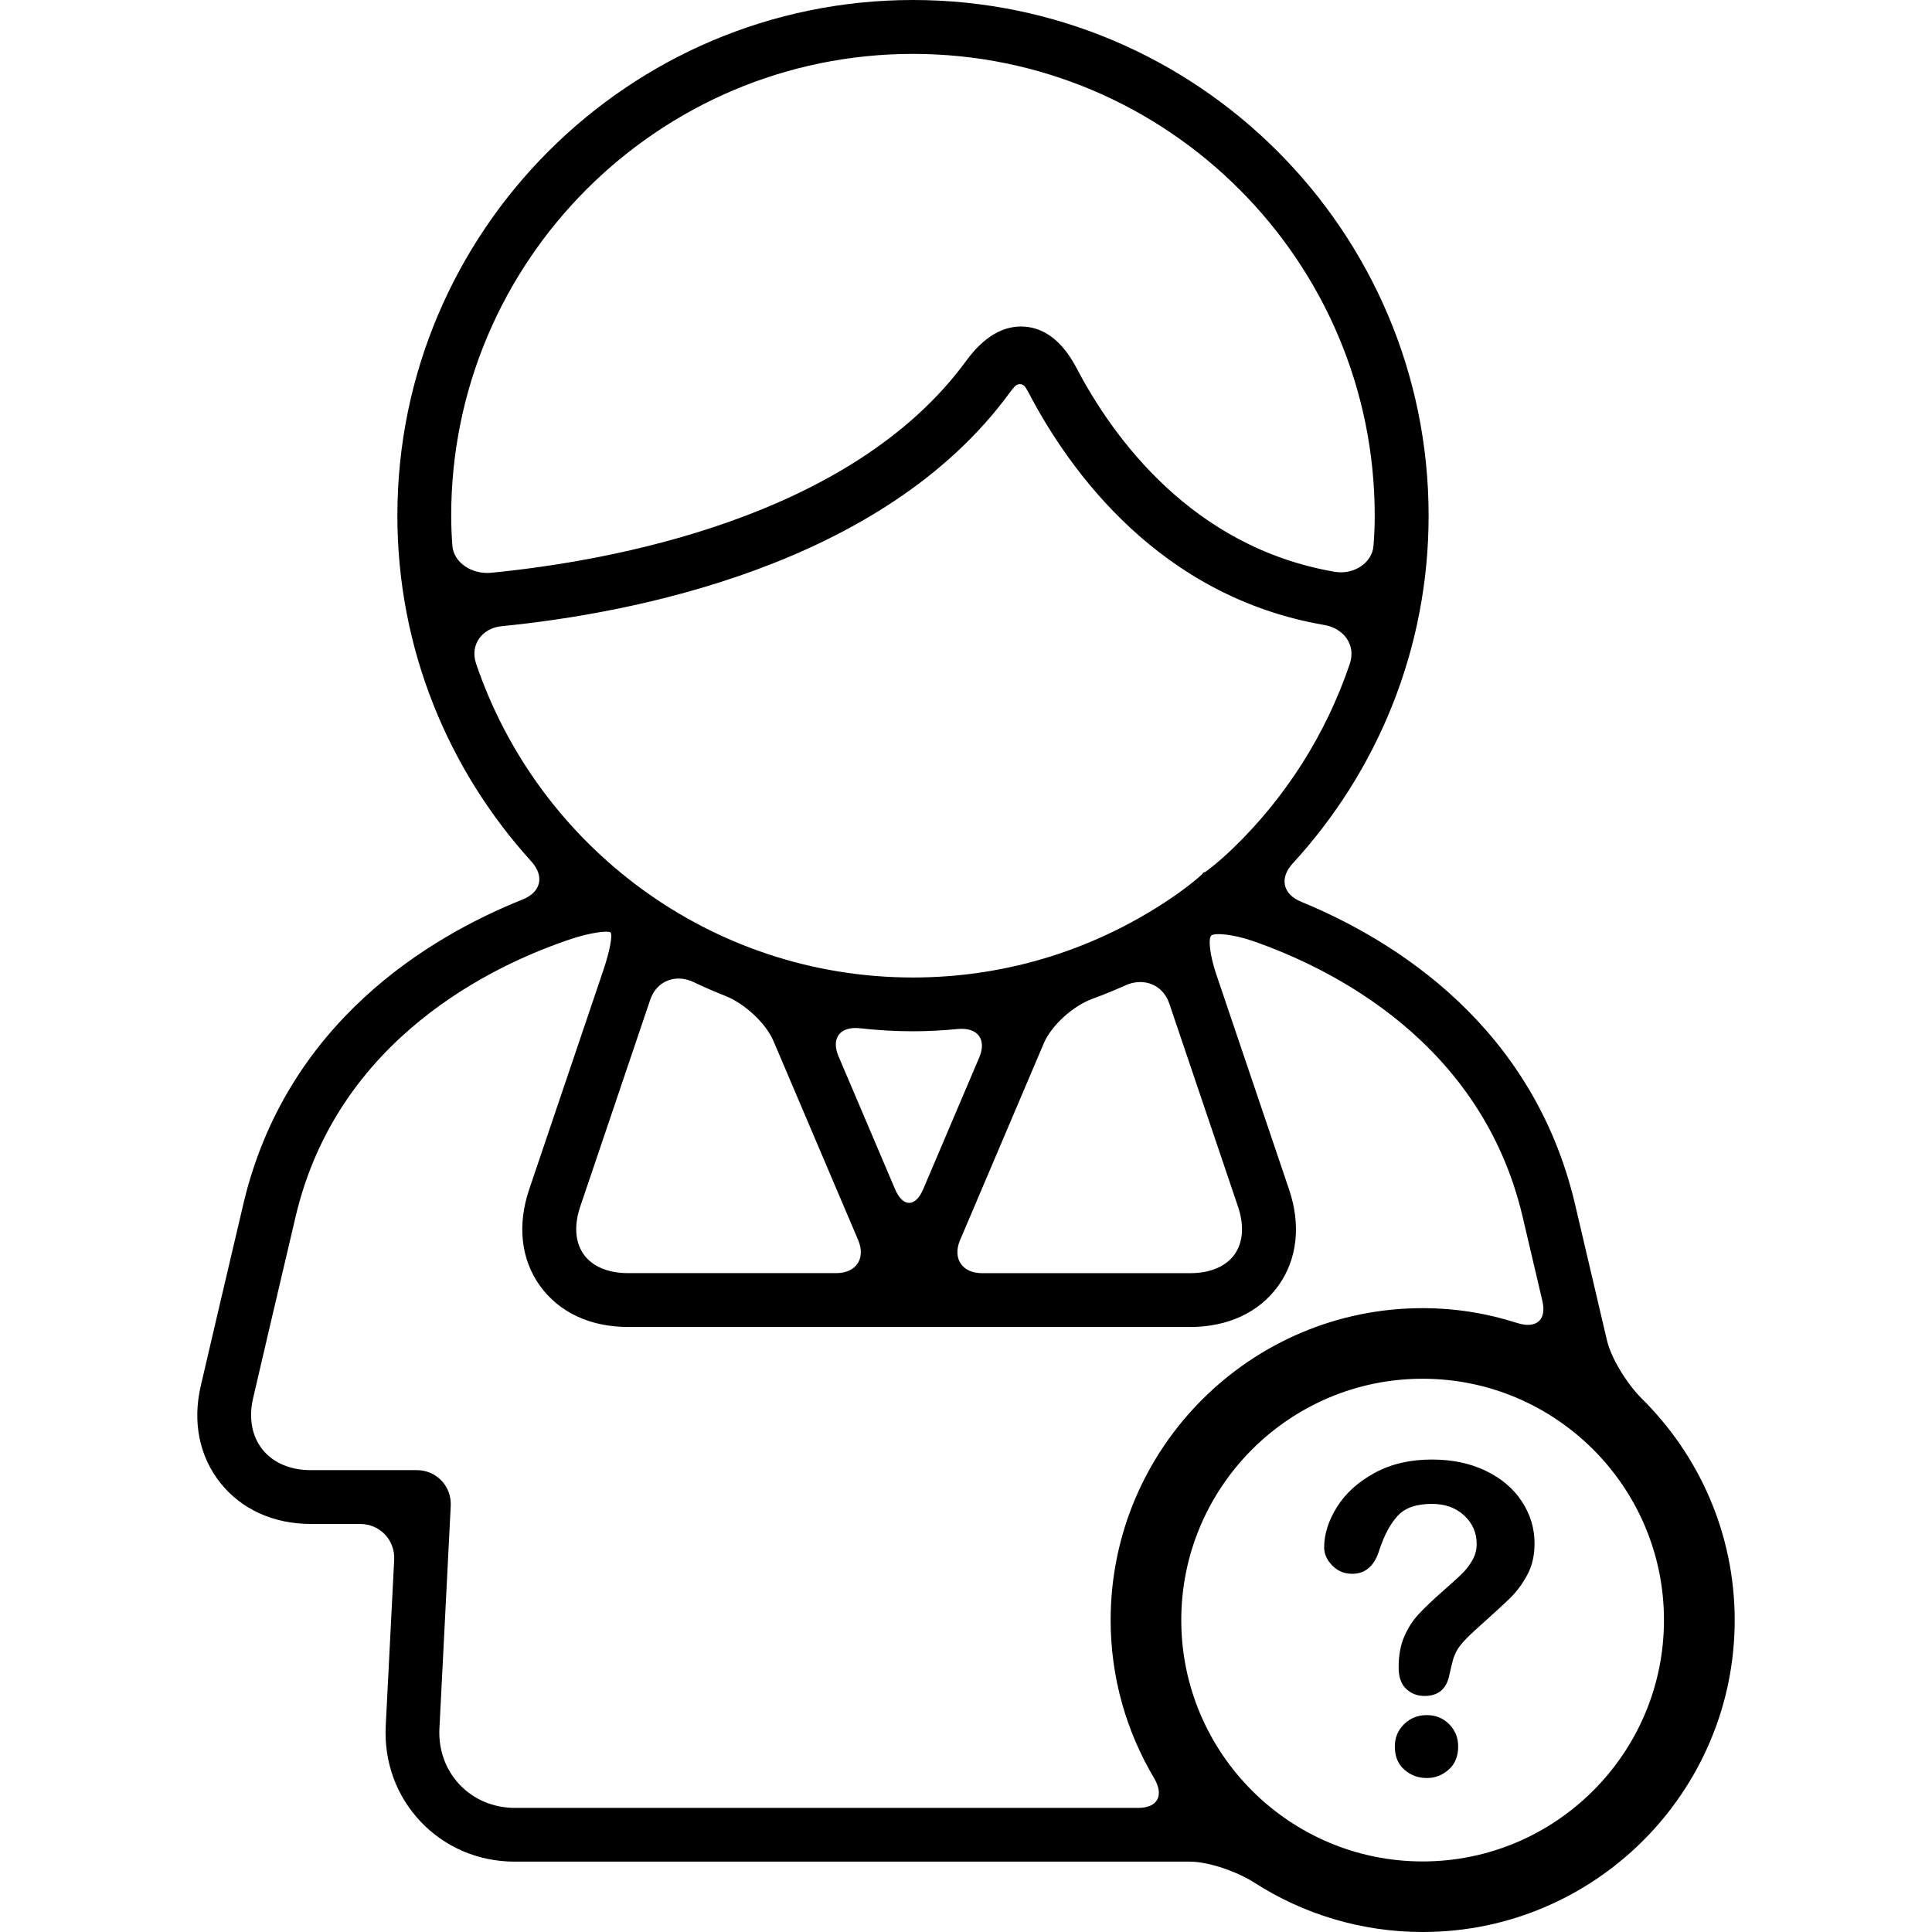
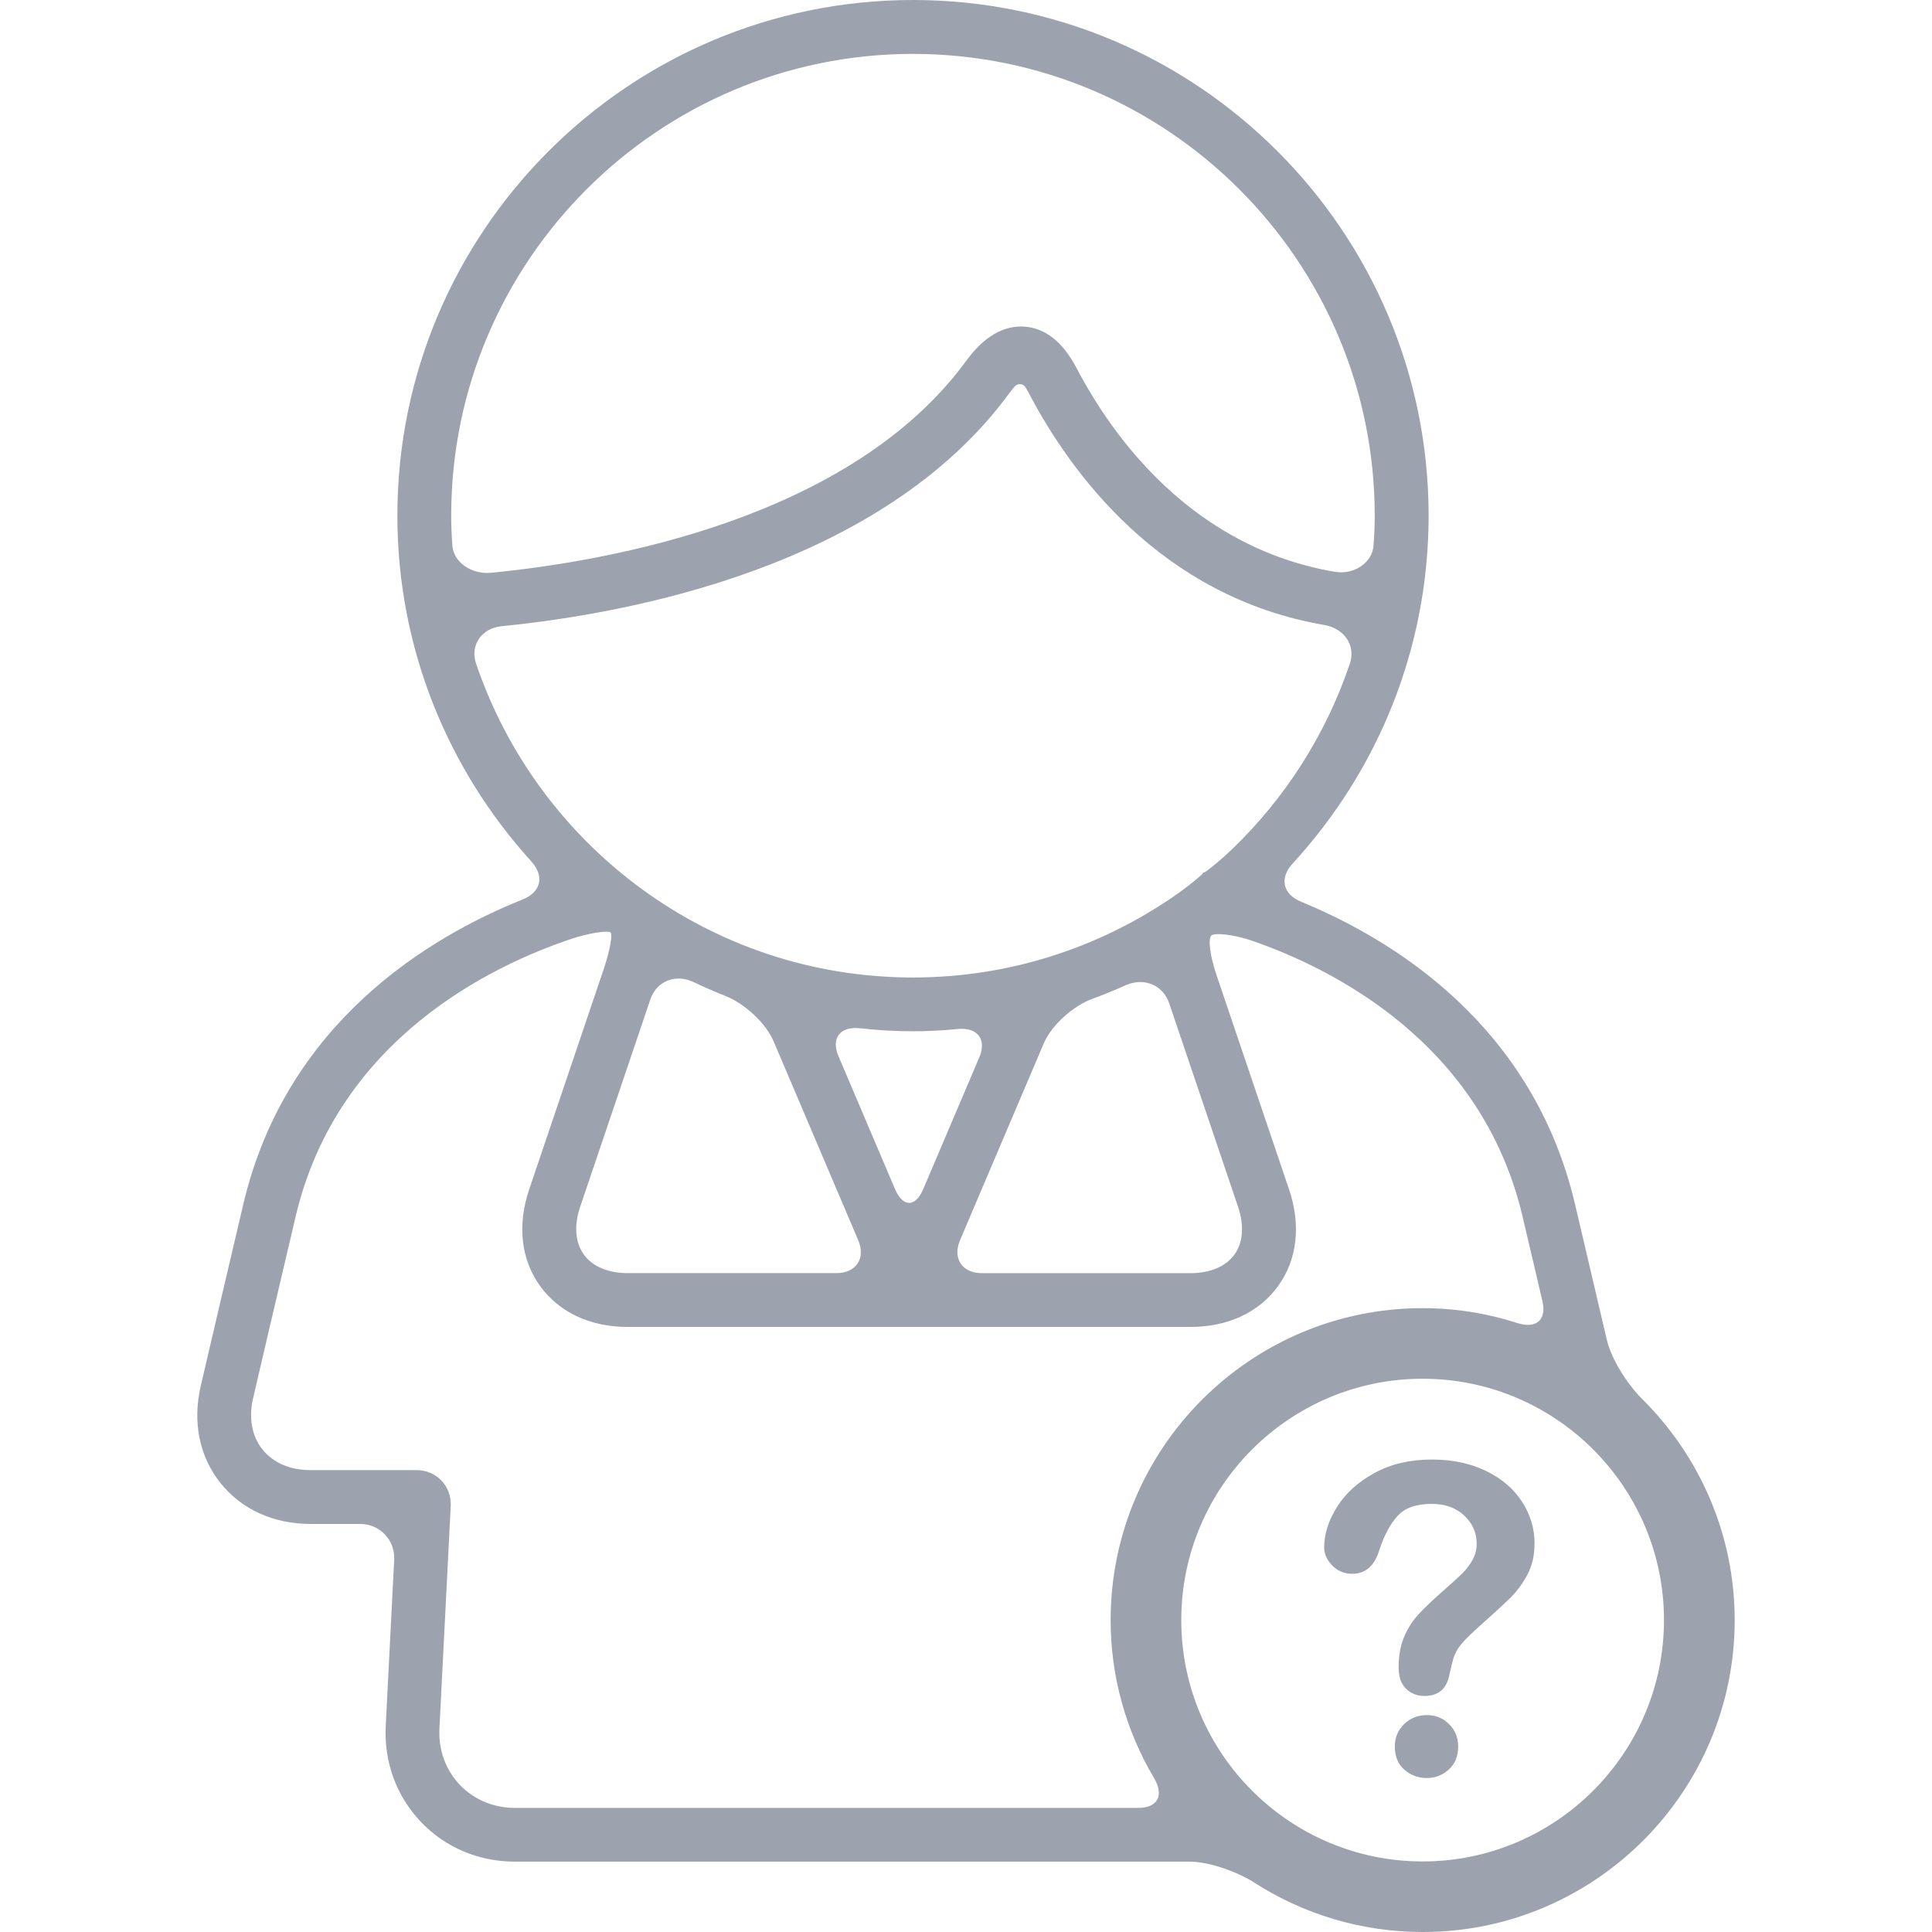
- <svg xmlns="http://www.w3.org/2000/svg" fill="#000000" version="1.1" id="Capa_1" width="800px" height="800px" viewBox="0 0 514.482 514.482" xml:space="preserve">
+ <svg xmlns="http://www.w3.org/2000/svg" fill="#9ca3af" version="1.1" id="Capa_1" width="800px" height="800px" viewBox="0 0 514.482 514.482" xml:space="preserve">
  <g>
    <g>
      <path d="M437.235,372.479c-3.749-3.721-8.138-10.5-9.333-15.645c-2.237-9.592-5.021-21.449-8.473-36.137    c-11.188-47.545-48.1-70.341-72.952-80.573c-4.887-2.008-5.823-6.283-2.247-10.175c22.434-24.432,36.203-56.925,36.203-92.641    C380.434,61.592,318.842,0,243.126,0S105.818,61.592,105.818,137.308c0,35.438,13.55,67.722,35.678,92.096    c3.548,3.911,2.582,8.167-2.324,10.127c-24.853,9.945-62.998,32.742-74.387,81.166c-5.087,21.631-8.73,37.189-11.322,48.357    c-2.238,9.621-0.382,18.791,5.202,25.811c5.604,7.057,14.152,10.957,24.078,10.957h13.148c5.279,0,9.343,4.275,9.075,9.553    l-2.247,44.199c-0.488,9.639,2.831,18.713,9.343,25.57c6.512,6.836,15.405,10.604,25.054,10.604h179.688    c5.279,0,12.853,2.773,17.299,5.633c12.853,8.252,28.248,13.102,44.763,13.102c45.804,0,83.078-37.275,83.078-83.08    C461.916,408.377,452.449,387.539,437.235,372.479z M243.117,14.353c67.807,0,122.964,55.166,122.964,122.964    c0,2.716-0.115,5.393-0.325,8.042c-0.345,4.437-5.136,7.793-10.337,6.904c-38.021-6.521-59.097-35.85-68.727-54.229    c-3.624-6.914-8.281-10.643-13.837-11.054c-5.642-0.392-10.854,2.668-15.548,9.094c-30.705,42.018-95.147,53.378-126.474,56.448    c-5.259,0.516-10.031-2.783-10.366-7.201c-0.201-2.649-0.315-5.317-0.315-8.013C120.152,69.519,175.309,14.353,243.117,14.353z     M133.597,166.751c34.033-3.366,101.449-15.874,135.299-62.204c0.497-0.669,0.938-1.205,1.32-1.635    c0.774-0.861,2.18-0.803,2.782,0.105c0.306,0.459,0.641,1.023,0.994,1.702c10.931,20.875,34.913,54.2,78.681,61.716    c5.202,0.899,8.463,5.346,6.771,10.347c-6.388,18.867-17.193,35.726-31.24,49.247c-3.807,3.663-7.307,6.321-7.507,6.283    c-0.201-0.039-0.401,0.105-0.44,0.315c-0.038,0.21-3.385,3.108-7.735,6.101c-19.766,13.588-43.663,21.573-69.405,21.573    c-54.019,0-99.88-35.046-116.337-83.576C125.086,171.714,128.347,167.267,133.597,166.751z M229.012,273.822    c4.638,0.516,9.333,0.803,14.105,0.803c4.025,0,7.994-0.219,11.915-0.602c5.259-0.518,7.803,2.715,5.737,7.572l-14.927,35.086    c-2.065,4.857-5.422,4.857-7.487,0l-15.071-35.42C221.228,276.404,223.762,273.238,229.012,273.822z M222.71,339.029h-55.5    c-5.288,0-9.467-1.779-11.762-4.973c-2.295-3.213-2.629-7.736-0.937-12.738l18.657-55.137c1.692-5.002,6.789-6.924,11.551-4.646    c2.783,1.328,5.623,2.562,8.501,3.699c4.915,1.941,10.691,7.125,12.756,11.992l22.548,52.996    C230.599,335.09,227.998,339.029,222.71,339.029z M290.785,266.029c3.031-1.119,6.016-2.324,8.941-3.645    c4.819-2.17,9.945-0.182,11.638,4.82l18.312,54.123c1.693,5.012,1.358,9.525-0.937,12.738c-2.295,3.193-6.474,4.973-11.762,4.973    h-55.501c-5.278,0-7.889-3.939-5.814-8.799l22.29-52.402C280.027,272.971,285.832,267.846,290.785,266.029z M122.428,475.275    c-3.777-3.979-5.69-9.305-5.413-14.955l3.012-59.279c0.268-5.277-3.796-9.553-9.075-9.553H82.715    c-5.451,0-10.012-1.959-12.843-5.527c-2.811-3.547-3.691-8.385-2.467-13.654c2.591-11.17,6.234-26.709,11.312-48.32    c11.188-47.572,52.795-67.081,73.431-73.965c5.011-1.673,9.715-2.247,10.395-1.74c0.669,0.507-0.144,4.953-1.836,9.963    l-19.785,58.475c-3.213,9.506-2.199,18.639,2.869,25.686c5.068,7.057,13.378,10.959,23.418,10.959h63.026h23.715h63.027    c10.03,0,18.35-3.902,23.418-10.959c5.068-7.037,6.092-16.17,2.869-25.686l-19.374-57.26c-1.692-5-2.257-9.629-1.281-10.366    c0.976-0.746,5.919-0.277,10.911,1.454c21.095,7.307,61.009,26.986,71.938,73.43c1.97,8.387,3.71,15.816,5.269,22.453    c1.205,5.145-1.702,7.488-6.722,5.871c-7.938-2.553-16.391-3.949-25.169-3.949c-45.805,0-83.079,37.256-83.079,83.08    c0,15.367,4.246,29.721,11.562,42.064c2.696,4.543,1.052,7.938-4.227,7.938H137.087    C131.417,481.424,126.206,479.234,122.428,475.275z M314.567,431.422c0-35.449,28.831-64.27,64.27-64.27s64.27,28.82,64.27,64.27    c0,35.43-28.831,64.27-64.27,64.27S314.567,466.852,314.567,431.422z" />
      <path d="M381.295,400.477c3.509,0,6.378,1.023,8.597,3.08c2.218,2.057,3.337,4.58,3.337,7.564c0,1.529-0.363,2.955-1.09,4.254    c-0.727,1.311-1.626,2.506-2.688,3.568c-1.062,1.061-2.792,2.629-5.183,4.723c-2.726,2.391-4.896,4.467-6.503,6.197    c-1.606,1.74-2.897,3.758-3.863,6.053c-0.975,2.295-1.453,5.002-1.453,8.146c0,2.506,0.66,4.391,1.989,5.662    s2.964,1.902,4.905,1.902c3.739,0,5.958-1.941,6.665-5.824c0.411-1.826,0.718-3.098,0.928-3.824    c0.201-0.727,0.497-1.453,0.87-2.18s0.946-1.531,1.712-2.41c0.765-0.879,1.788-1.902,3.05-3.061    c4.591-4.111,7.774-7.018,9.554-8.758c1.778-1.742,3.309-3.807,4.59-6.197c1.291-2.391,1.932-5.174,1.932-8.348    c0-4.035-1.129-7.766-3.386-11.207c-2.256-3.434-5.46-6.15-9.61-8.148c-4.149-1.998-8.931-3.002-14.344-3.002    c-5.823,0-10.93,1.195-15.3,3.586s-7.697,5.412-9.974,9.055c-2.275,3.645-3.414,7.23-3.414,10.777    c0,1.721,0.718,3.328,2.162,4.801c1.434,1.473,3.203,2.209,5.297,2.209c3.548,0,5.958-2.113,7.229-6.33    c1.349-4.035,2.983-7.076,4.935-9.152C374.161,401.52,377.192,400.477,381.295,400.477z" />
      <path d="M385.779,471.24c1.684-1.492,2.524-3.549,2.524-6.168c0-2.352-0.803-4.332-2.409-5.938    c-1.606-1.607-3.586-2.41-5.938-2.41c-2.391,0-4.408,0.803-6.053,2.41c-1.646,1.605-2.468,3.586-2.468,5.938    c0,2.648,0.852,4.725,2.554,6.205c1.702,1.482,3.69,2.201,5.967,2.201C382.155,473.486,384.097,472.732,385.779,471.24z" />
    </g>
  </g>
</svg>
